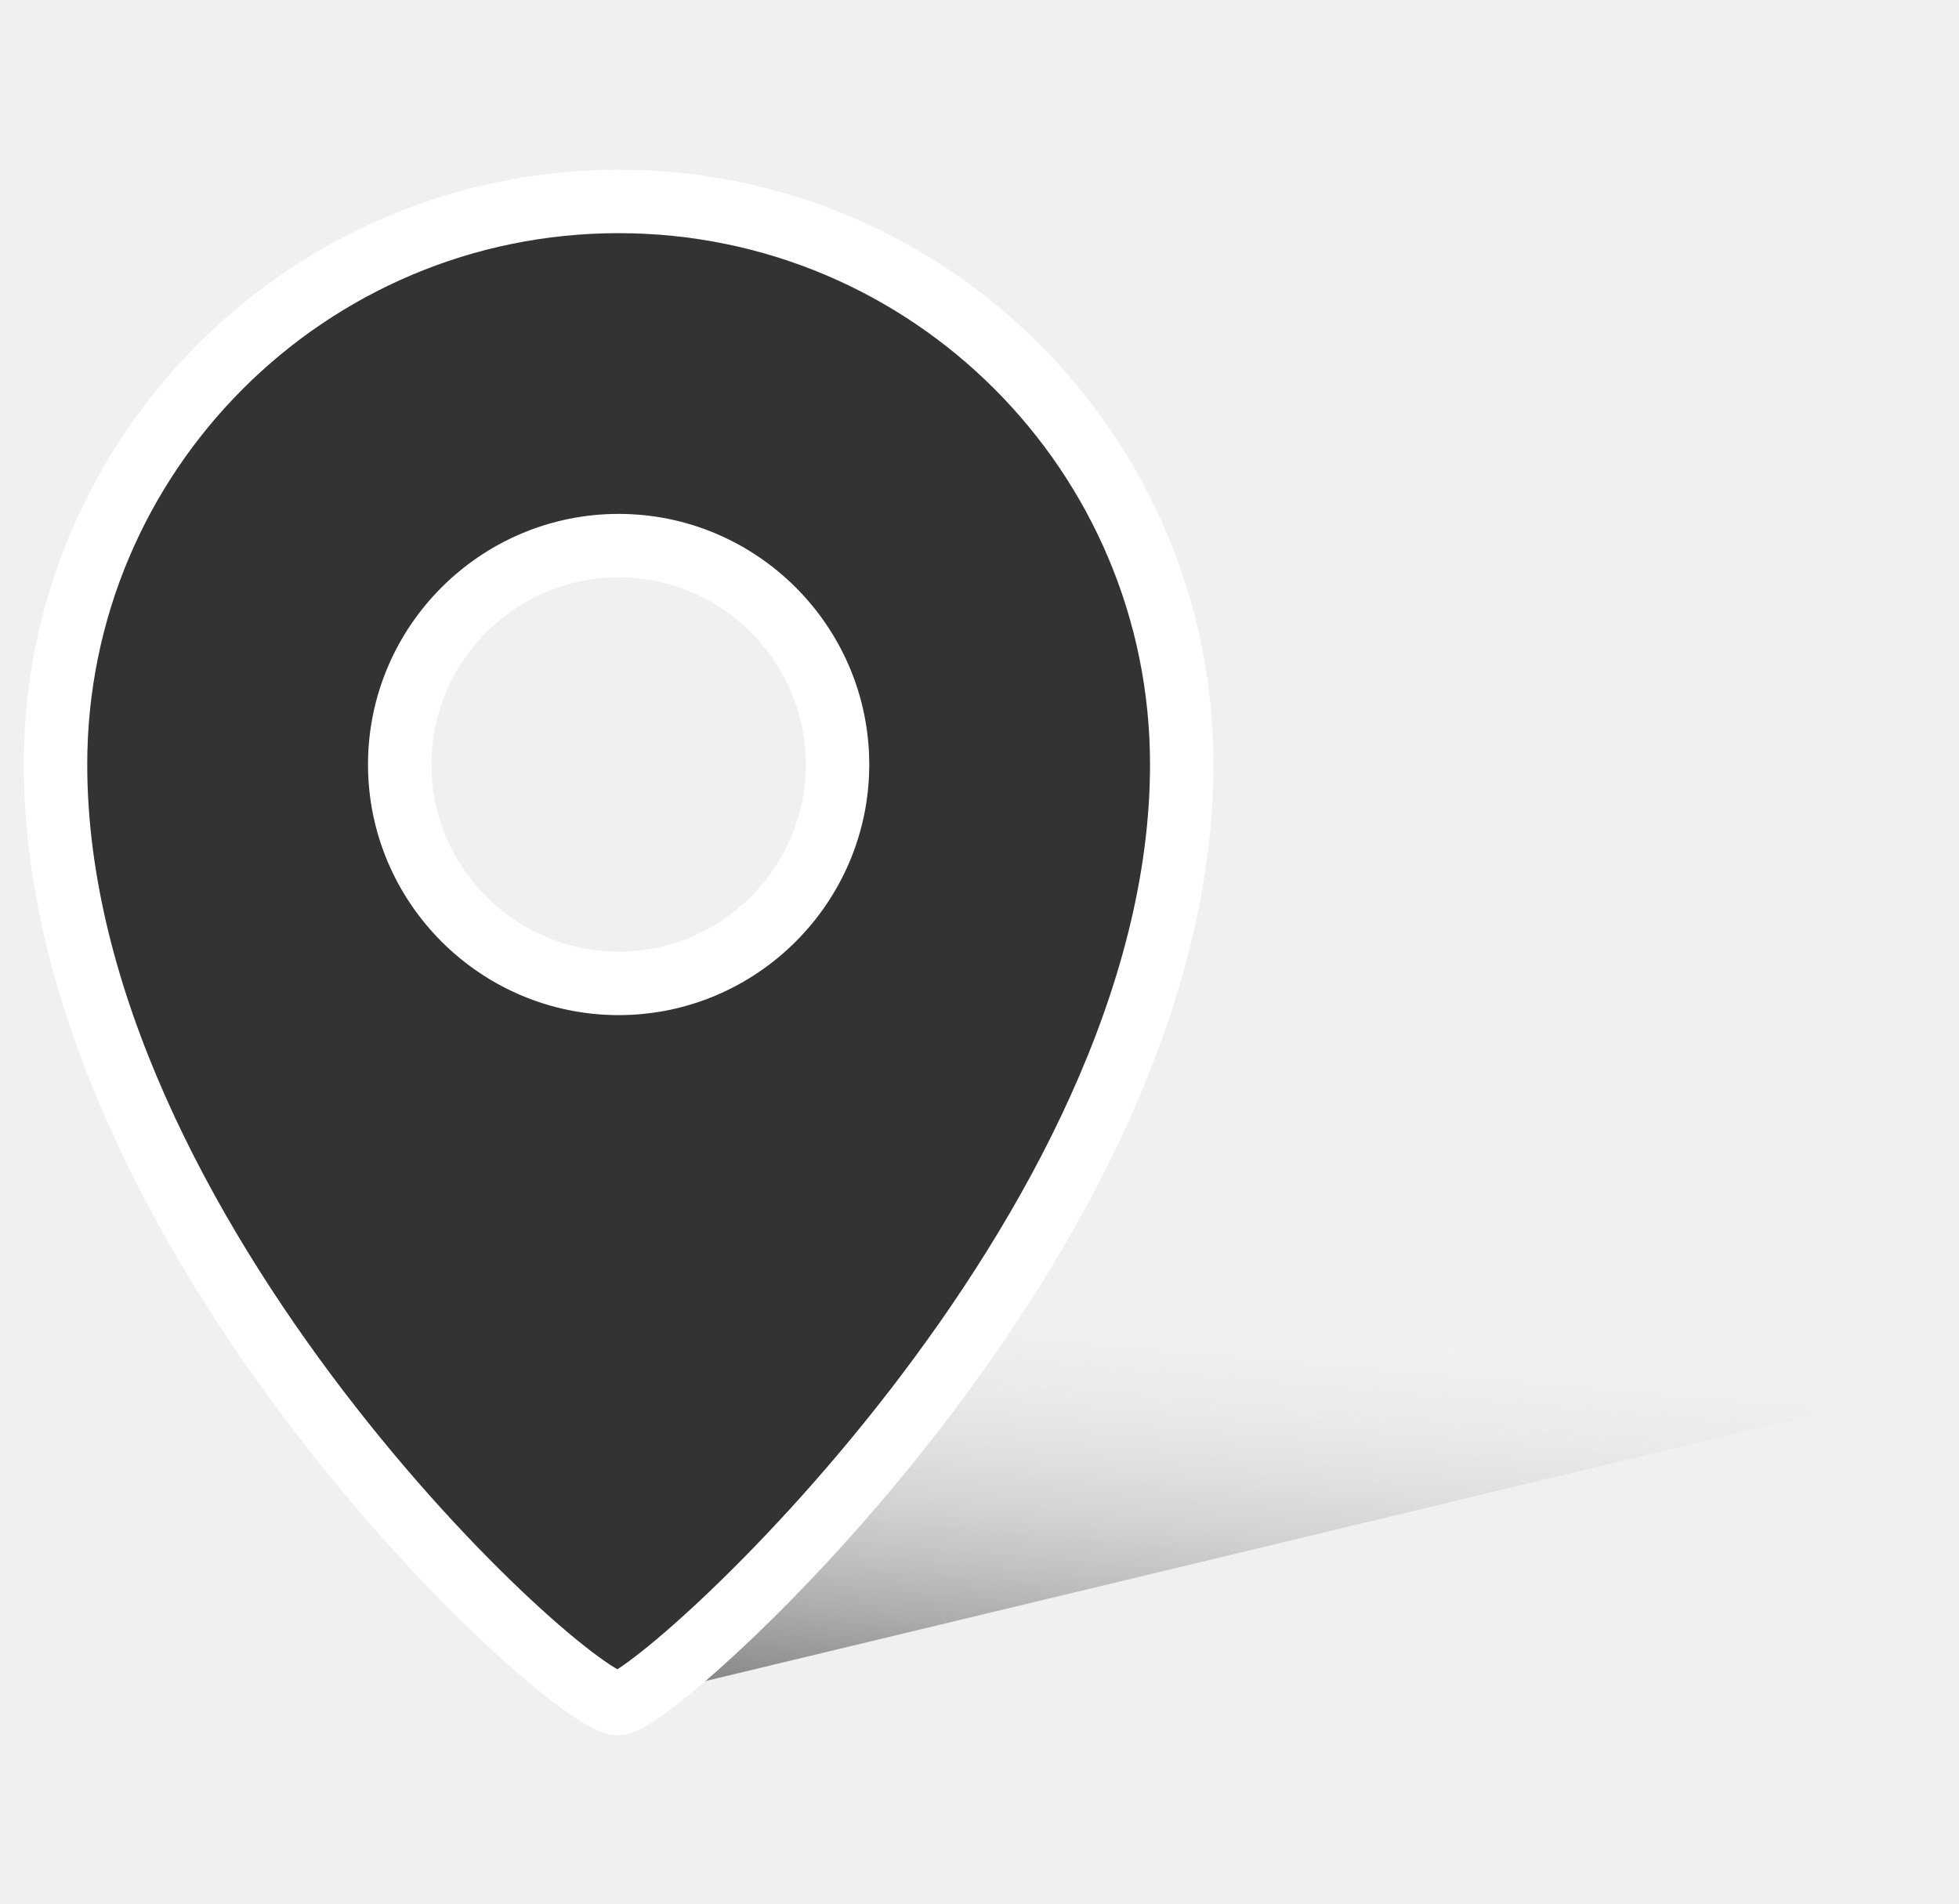
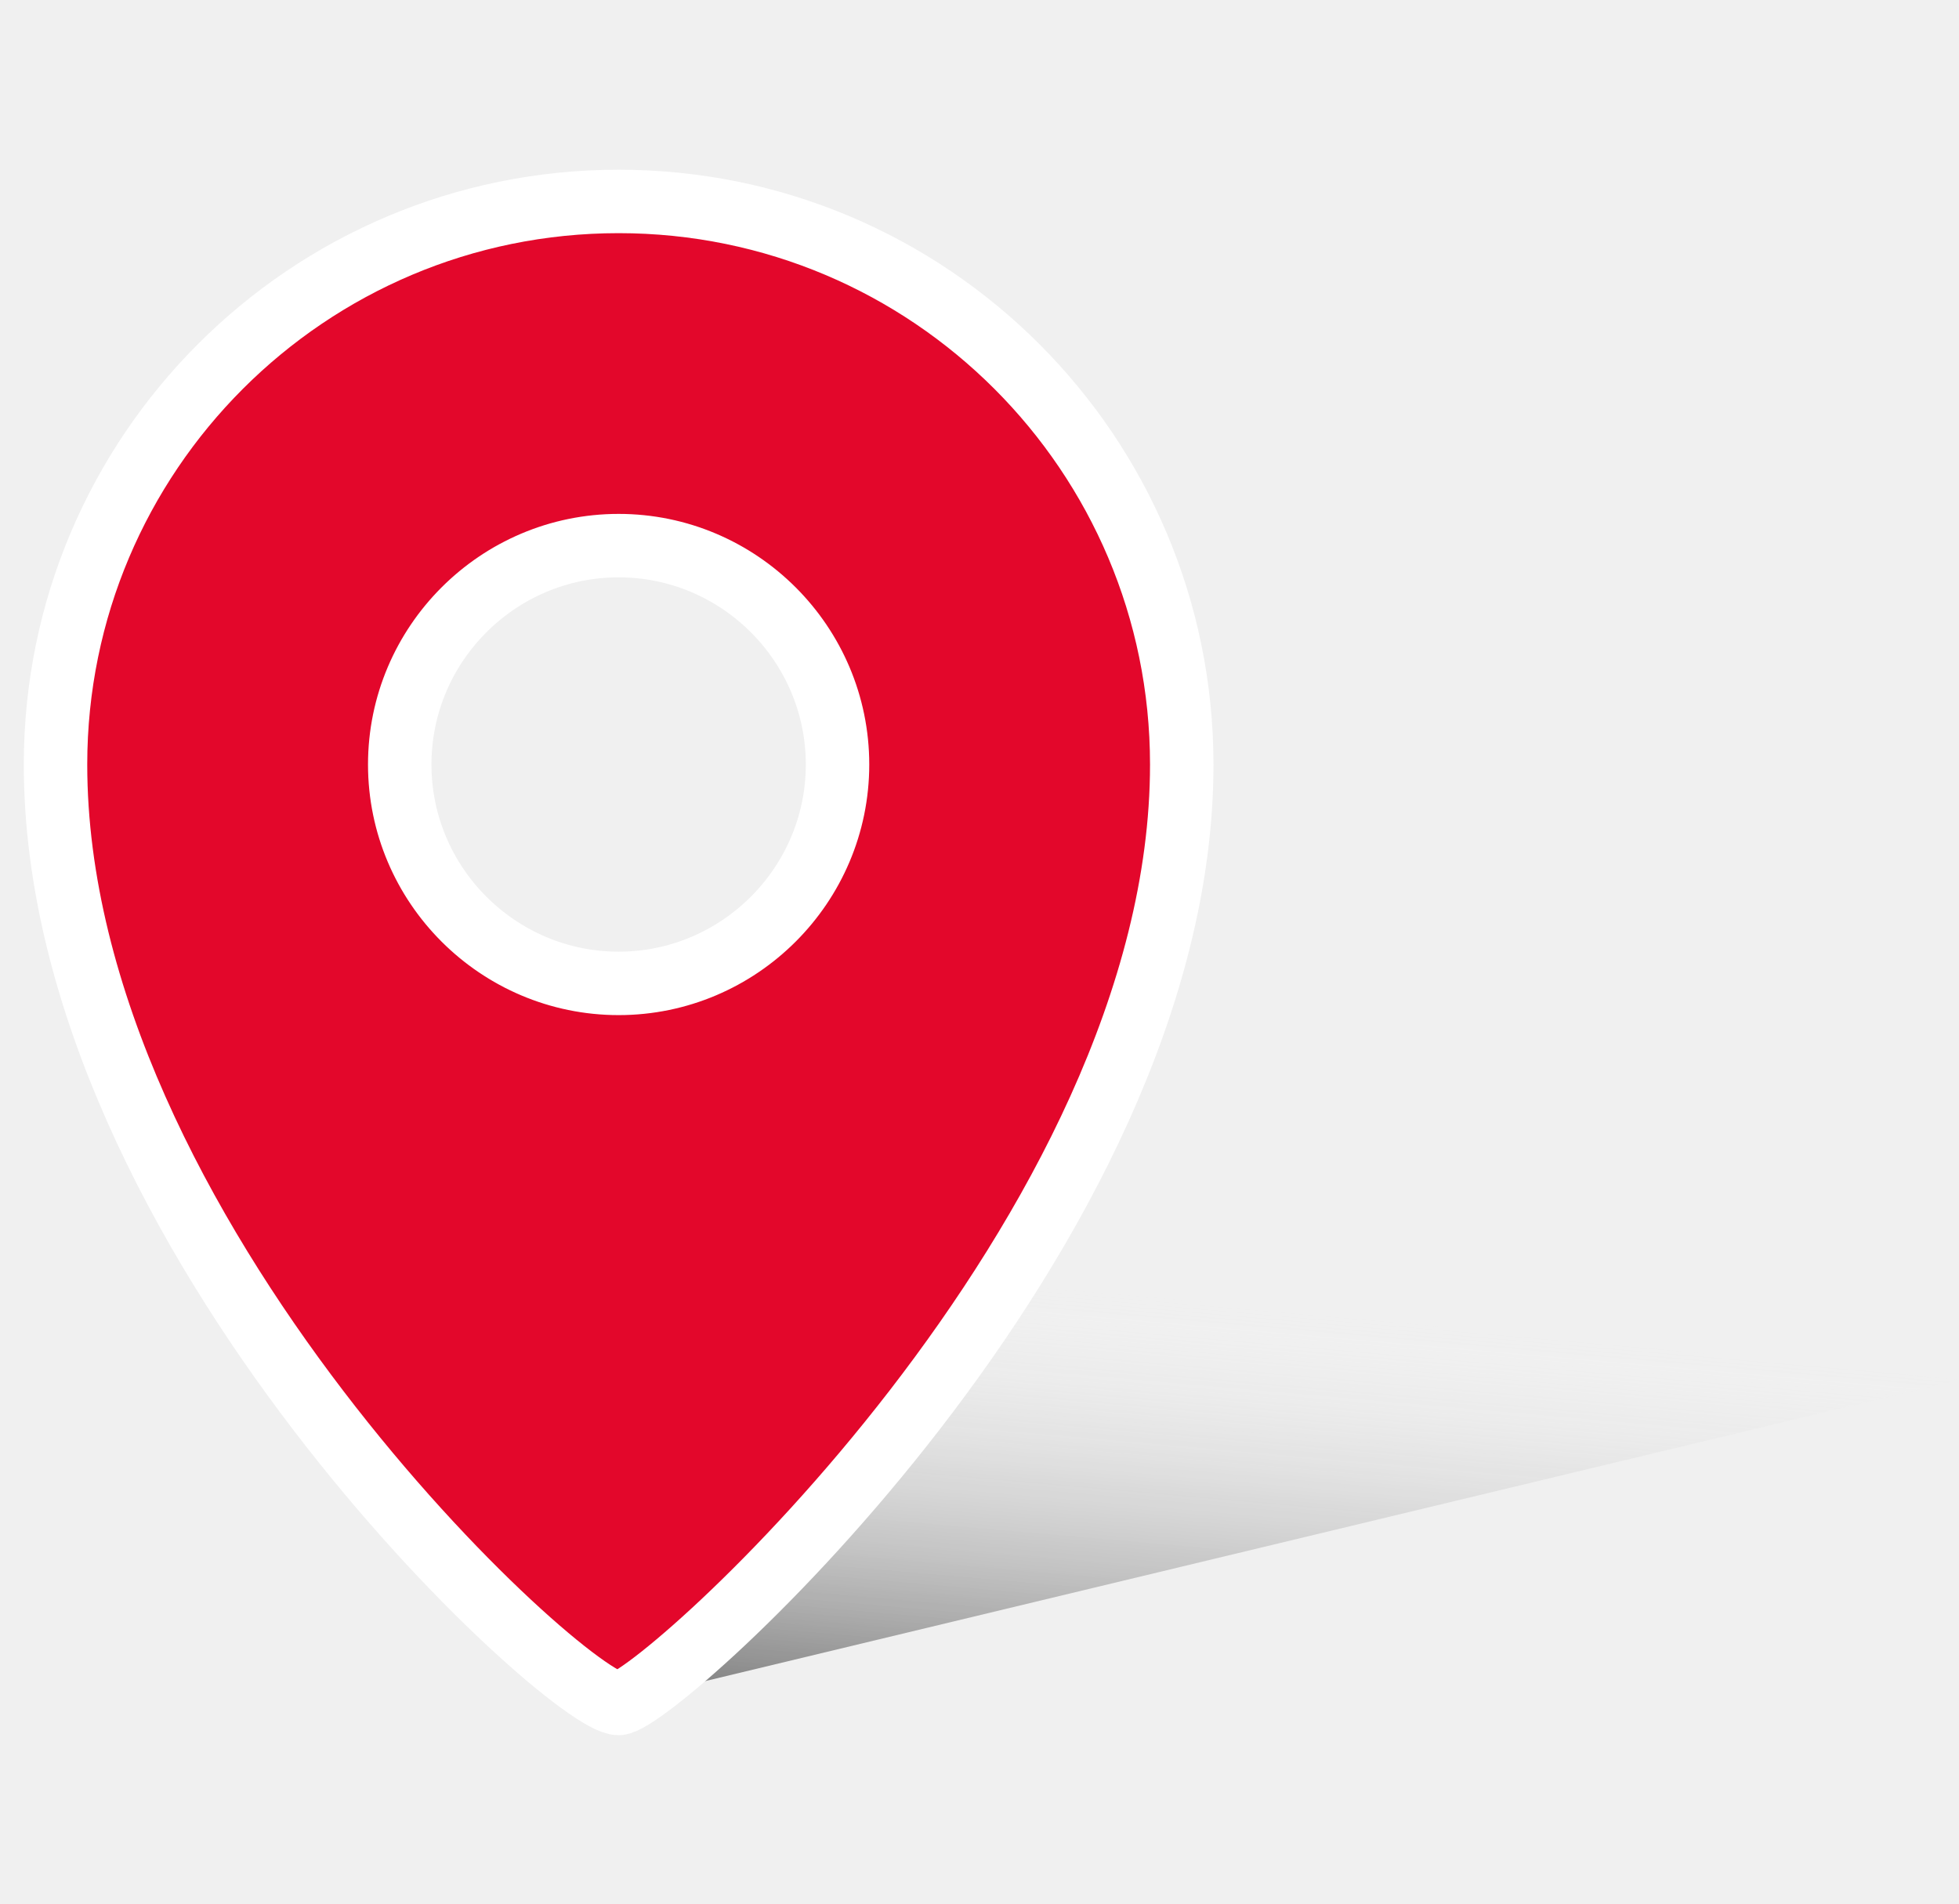
- <svg xmlns="http://www.w3.org/2000/svg" version="1.1" id="Слой_1" x="0px" y="0px" viewBox="-363.5 238.3 123.5 120" style="enable-background:new -363.5 238.3 123.5 120;" xml:space="preserve">
+ <svg xmlns="http://www.w3.org/2000/svg" version="1.1" id="Слой_1" x="0px" y="0px" viewBox="0 0 123.5 120" style="enable-background:new 0 0 123.5 120;" xml:space="preserve">
  <style type="text/css">
	.st0{fill:url(#XMLID_2_);}
- 	.st1{fill:#333;stroke:#fff;stroke-width:4;stroke-miterlimit:10;}
+ 	.st1{fill:#E3072B;stroke:#FFFFFF;stroke-width:4;stroke-miterlimit:10;}
</style>
-   <linearGradient id="XMLID_2_" gradientUnits="userSpaceOnUse" x1="-283.348" y1="277.61" x2="-285.865" y2="248.831" gradientTransform="matrix(1 0 0 -1 0 597.84)">
+   <linearGradient id="XMLID_2_" gradientUnits="userSpaceOnUse" x1="80.157" y1="-485.938" x2="77.639" y2="-457.159" gradientTransform="matrix(1 0 0 1 0 567.84)">
    <stop offset="0" style="stop-color:#FFFFFF;stop-opacity:0" />
    <stop offset="1" style="stop-color:#000000;stop-opacity:0.5" />
  </linearGradient>
-   <polygon id="XMLID_909_" class="st0" points="-324.5,345.6 -240,325.3 -326.8,316.4 " />
-   <path id="XMLID_1199_" class="st1" d="M-324.5,251c-19.6,0-35.5,15.9-35.5,35.5c0,29.6,32.3,59.2,35.5,59.2  c2.5-0.1,35.5-29.6,35.5-59.2C-289,266.9-304.9,251-324.5,251z M-324.5,300.3c-7.6,0-13.8-6.2-13.8-13.8c0-7.6,6.2-13.8,13.8-13.8  s13.8,6.2,13.8,13.8C-310.7,294.1-316.9,300.3-324.5,300.3z" />
+   <polygon id="XMLID_909_" class="st0" points="39,107.3 123.5,87 36.7,78.1 " />
+   <path id="XMLID_1199_" class="st1" d="M39,12.7c-19.6,0-35.5,15.9-35.5,35.5c0,29.6,32.3,59.2,35.5,59.2  c2.5-0.1,35.5-29.6,35.5-59.2C74.5,28.6,58.6,12.7,39,12.7z M39,62c-7.6,0-13.8-6.2-13.8-13.8c0-7.6,6.2-13.8,13.8-13.8  s13.8,6.2,13.8,13.8C52.8,55.8,46.6,62,39,62z" />
</svg>
